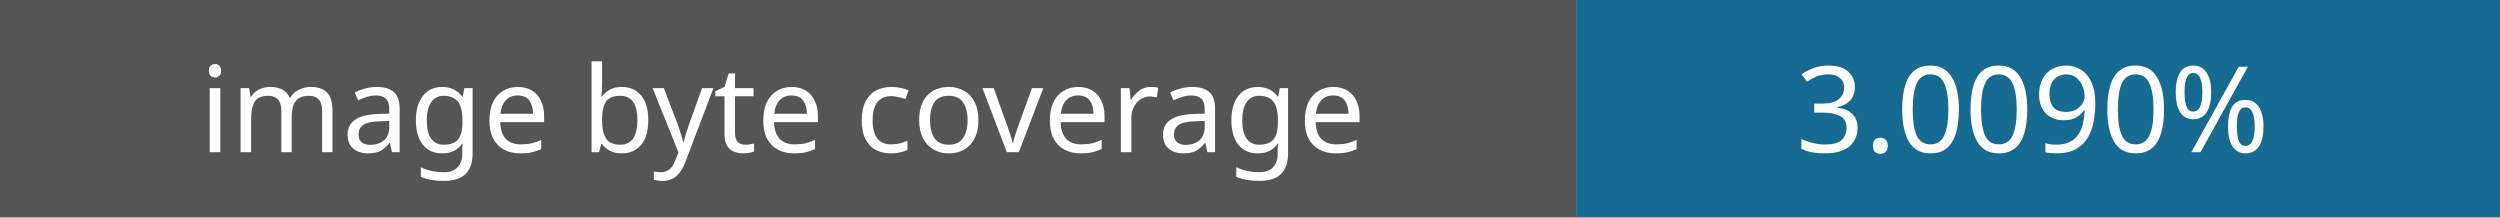
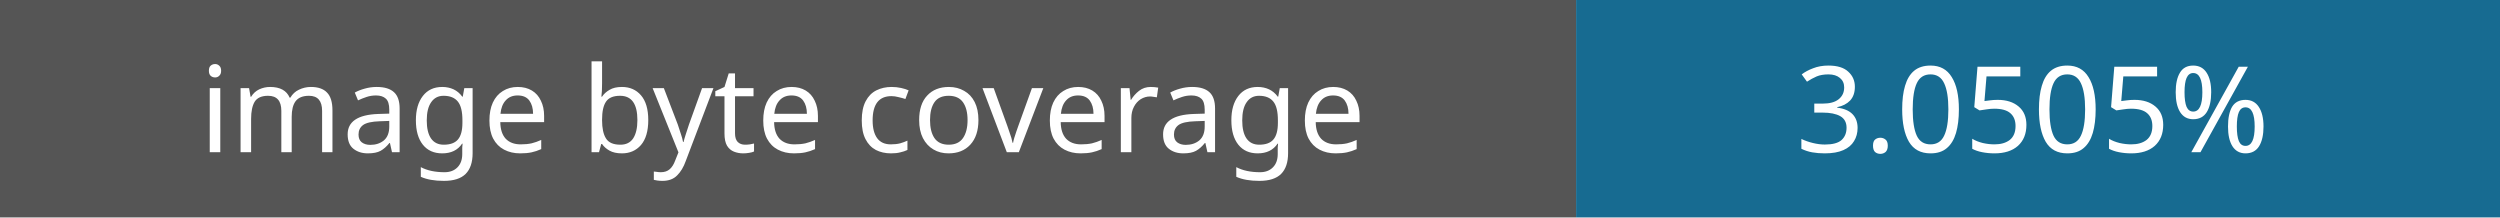
- <svg xmlns="http://www.w3.org/2000/svg" width="230" height="20" role="img" aria-label="Image coverage: 3.0090%">
+ <svg xmlns="http://www.w3.org/2000/svg" width="230" height="20" role="img" aria-label="Image coverage: 3.0505%">
  <rect width="145" height="20" fill="#555" />
  <rect x="145" width="85" height="20" fill="#176b91" />
  <g fill="#fff" font-family="Verdana,sans-serif" font-size="11" text-anchor="middle">
    <text x="72" y="14">image byte coverage</text>
-     <text x="187" y="14">3.0090%</text>
+     <text x="187" y="14">3.0505%</text>
  </g>
</svg>
